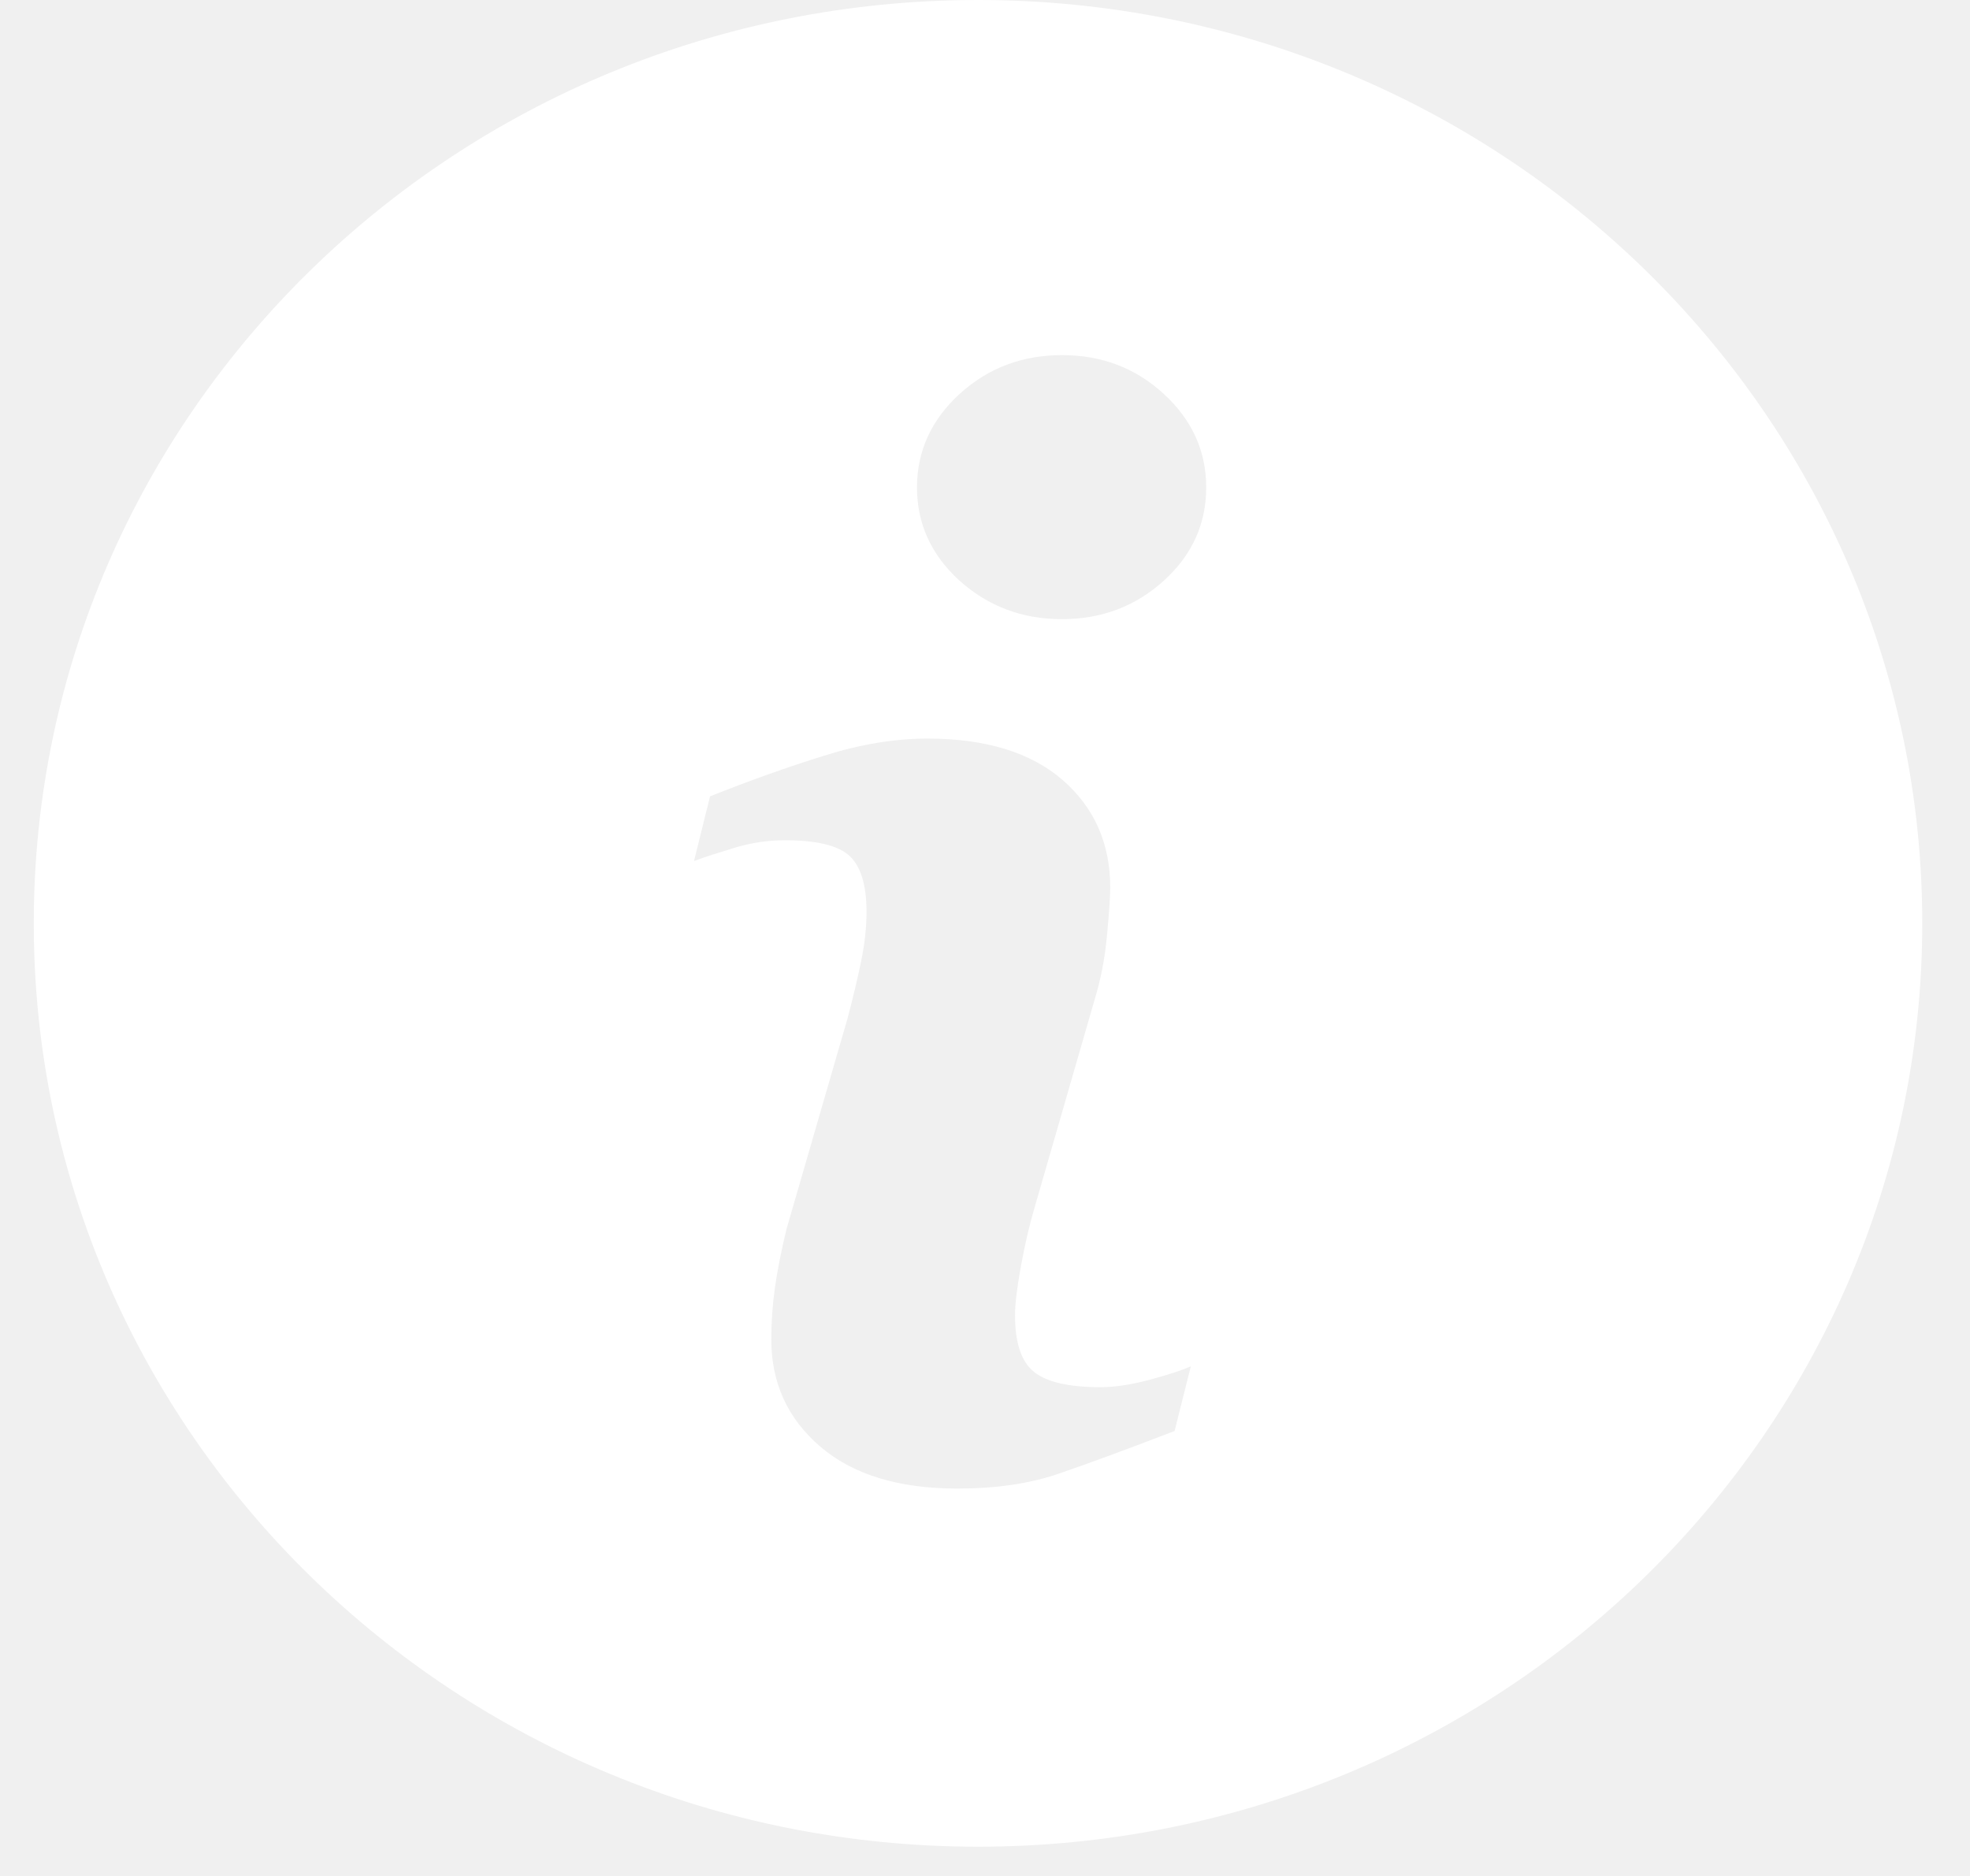
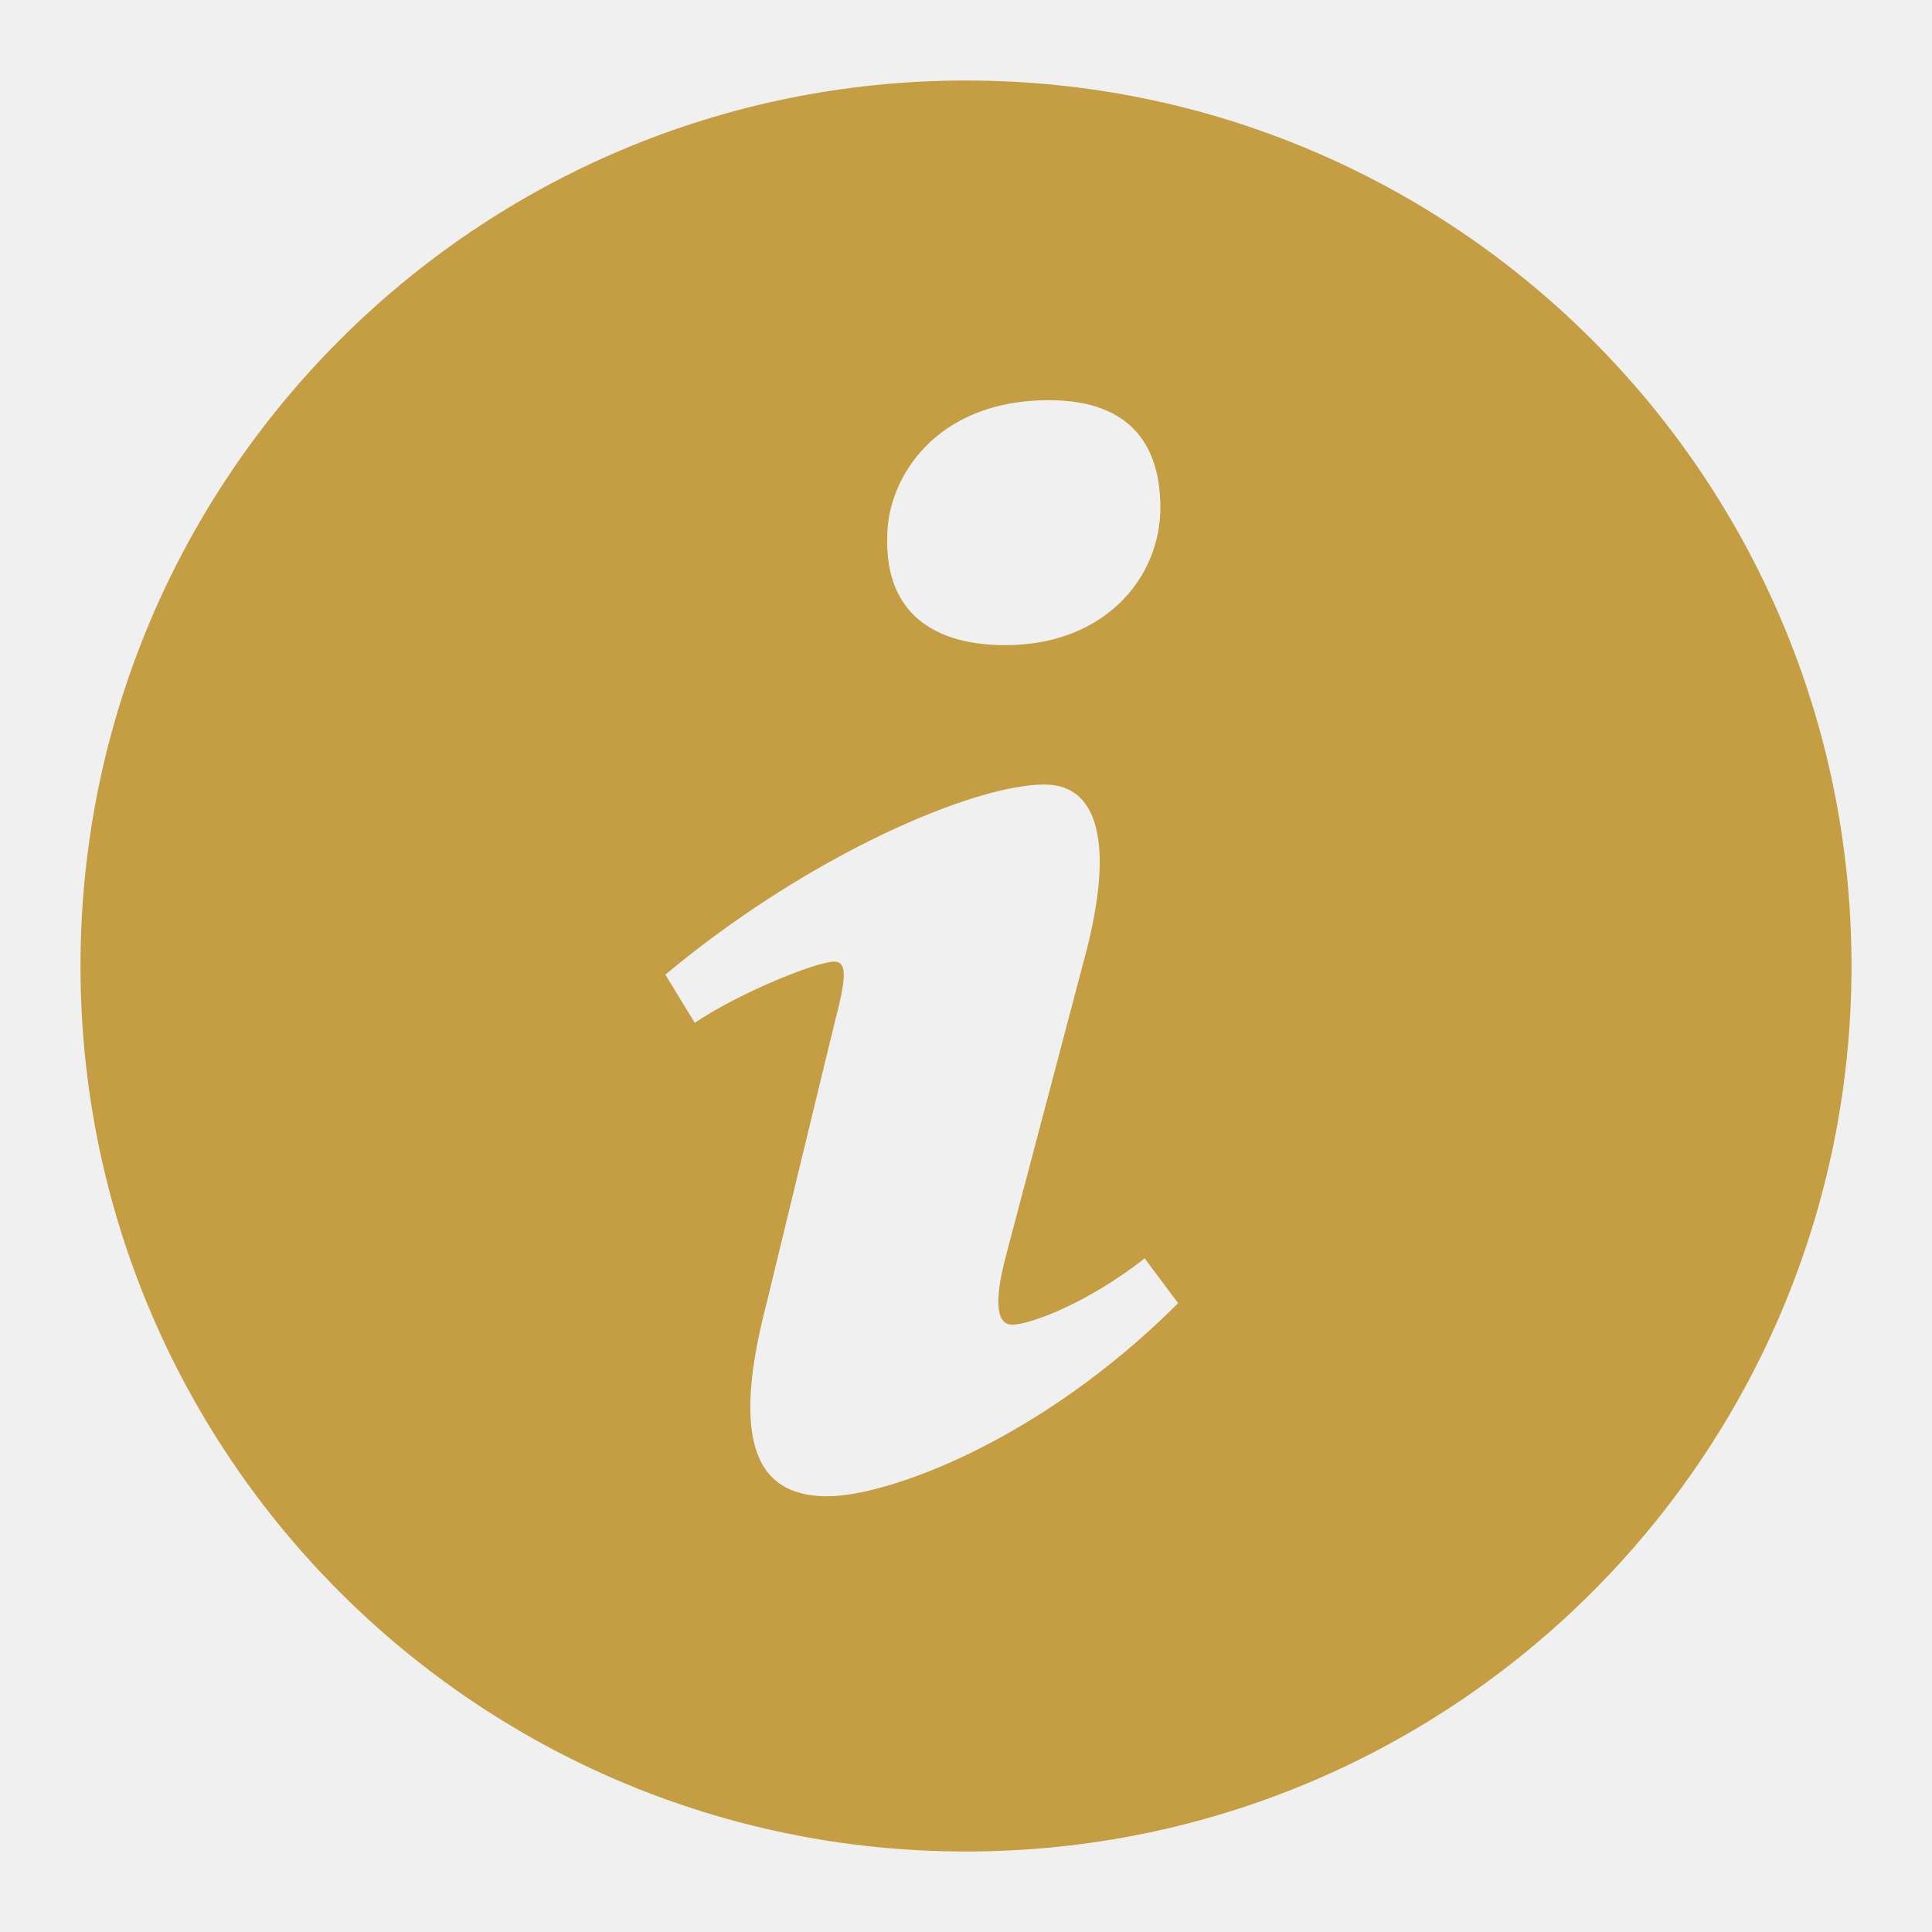
- <svg xmlns="http://www.w3.org/2000/svg" width="21" height="20" viewBox="0 0 21 20" fill="none">
-   <mask id="mask0_547_6168" style="mask-type:alpha" maskUnits="userSpaceOnUse" x="0" y="0" width="21" height="20">
-     <path d="M10.425 0C4.867 0 0.36 4.407 0.36 9.843C0.36 15.279 4.867 19.688 10.425 19.688C15.983 19.688 20.491 15.279 20.491 9.843C20.491 4.407 15.983 0 10.425 0ZM12.521 15.256C12.002 15.456 11.59 15.607 11.281 15.713C10.972 15.818 10.614 15.87 10.205 15.87C9.578 15.87 9.09 15.72 8.742 15.421C8.395 15.122 8.222 14.742 8.222 14.282C8.222 14.102 8.234 13.919 8.26 13.732C8.286 13.546 8.328 13.336 8.385 13.1L9.034 10.86C9.091 10.645 9.14 10.441 9.179 10.251C9.219 10.059 9.237 9.883 9.237 9.723C9.237 9.438 9.177 9.238 9.057 9.126C8.935 9.013 8.706 8.958 8.364 8.958C8.197 8.958 8.025 8.982 7.848 9.033C7.674 9.086 7.522 9.133 7.398 9.18L7.569 8.49C7.993 8.321 8.4 8.176 8.787 8.056C9.175 7.934 9.542 7.874 9.887 7.874C10.509 7.874 10.99 8.023 11.328 8.316C11.665 8.61 11.835 8.992 11.835 9.463C11.835 9.56 11.823 9.732 11.8 9.977C11.777 10.223 11.733 10.447 11.67 10.652L11.025 12.886C10.972 13.065 10.925 13.27 10.883 13.499C10.841 13.728 10.82 13.903 10.82 14.021C10.82 14.318 10.888 14.52 11.024 14.627C11.159 14.735 11.395 14.789 11.729 14.789C11.886 14.789 12.063 14.762 12.262 14.708C12.46 14.655 12.603 14.607 12.694 14.567L12.521 15.256ZM12.406 6.191C12.105 6.464 11.743 6.601 11.32 6.601C10.897 6.601 10.533 6.464 10.229 6.191C9.928 5.918 9.775 5.585 9.775 5.197C9.775 4.809 9.928 4.476 10.229 4.2C10.533 3.923 10.897 3.786 11.32 3.786C11.743 3.786 12.106 3.923 12.406 4.2C12.707 4.476 12.858 4.809 12.858 5.197C12.858 5.586 12.707 5.918 12.406 6.191Z" fill="white" />
-   </mask>
-   <g mask="url(#mask0_547_6168)">
-     <path fill-rule="evenodd" clip-rule="evenodd" d="M-0.492 -0.833H21.343V20.521H-0.492V-0.833Z" fill="white" />
-   </g>
+ <svg xmlns="http://www.w3.org/2000/svg" width="15" height="15" viewBox="0 0 15 15" fill="none">
+   <path fill-rule="evenodd" clip-rule="evenodd" d="M7.5 0.625C3.703 0.625 0.625 3.703 0.625 7.5C0.625 11.297 3.703 14.375 7.5 14.375C11.296 14.375 14.375 11.297 14.375 7.5C14.375 3.703 11.296 0.625 7.5 0.625ZM8.142 3.107C8.812 3.107 9.009 3.496 9.009 3.941C9.009 4.496 8.565 5.009 7.807 5.009C7.172 5.009 6.87 4.69 6.889 4.163C6.889 3.718 7.26 3.107 8.142 3.107ZM5.952 10.118C5.632 11.339 5.966 11.617 6.425 11.617C6.882 11.617 8.063 11.2 9.147 10.118L8.887 9.77C8.445 10.118 7.995 10.285 7.858 10.285C7.751 10.285 7.705 10.146 7.812 9.743L8.413 7.466C8.642 6.632 8.566 6.091 8.108 6.091C7.56 6.091 6.279 6.637 5.166 7.567L5.394 7.941C5.745 7.705 6.34 7.466 6.477 7.466C6.583 7.466 6.568 7.605 6.477 7.952L5.952 10.118Z" fill="#C59E43" />
</svg>
